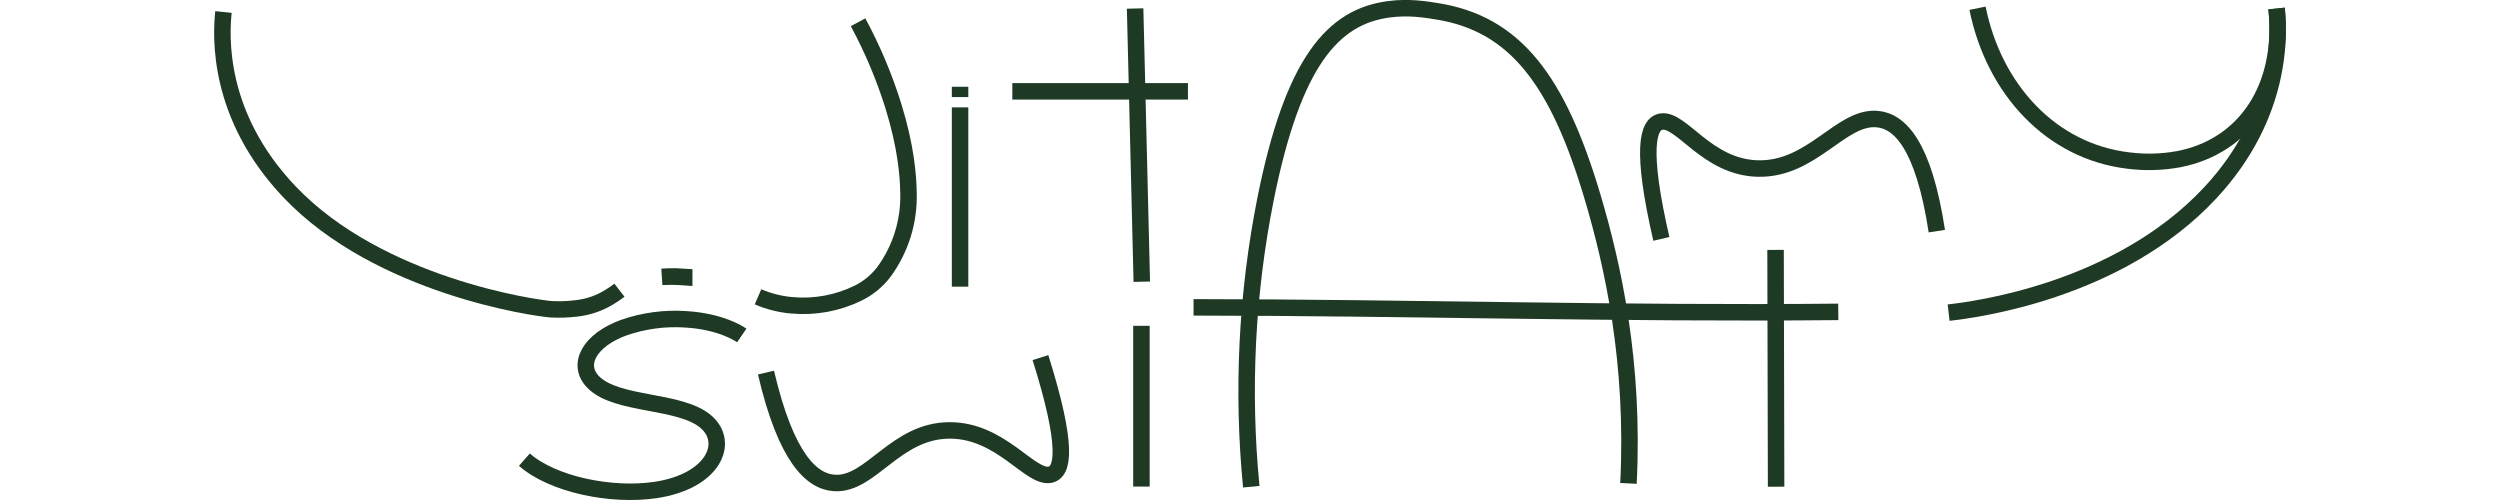
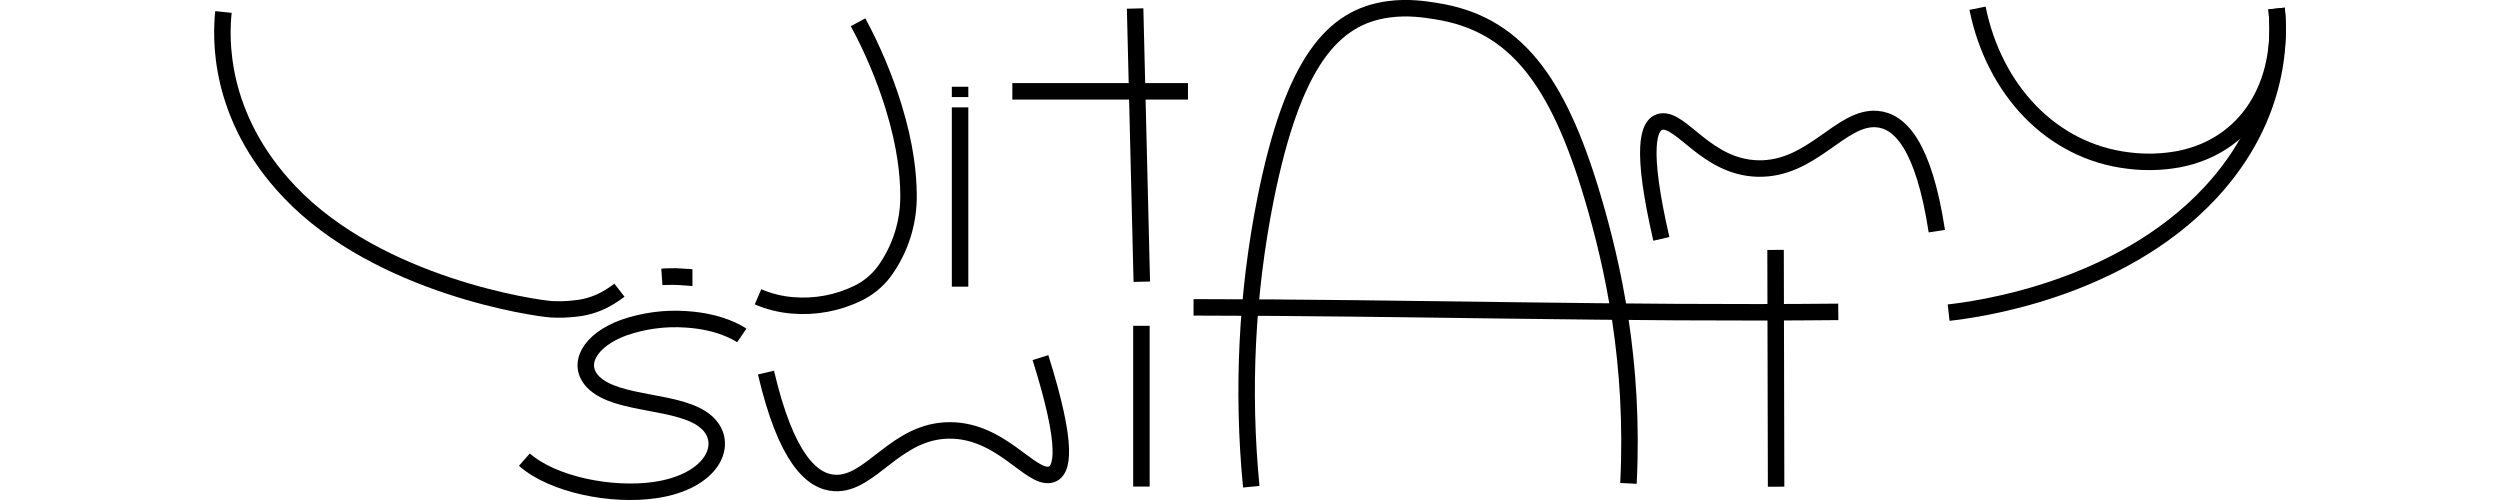
<svg xmlns="http://www.w3.org/2000/svg" width="500" height="100" viewBox="0 0 1005.29 242.62">
  <defs>
-     <style>.cls-1{fill:none;stroke:#1f3a24;stroke-miterlimit:10;stroke-width:8px;}</style>
+     <style>.cls-1{fill:none;stroke:#000;stroke-miterlimit:10;stroke-width:8px;}</style>
  </defs>
  <path class="cls-1" d="M602.8,271.7a478.3,478.3,0,0,1,6.94-139.65c13.42-66.88,32.81-88.37,59.71-92,9.77-1.32,18.12.11,23,.87,38.28,5.94,59.09,33.32,76,90.3,9.79,33,20.35,80.15,17.38,138.87" transform="translate(-99.54 -35.53)" />
  <line class="cls-1" x1="361.96" y1="52.1" x2="361.96" y2="139.1" />
  <path class="cls-1" d="M507,106.47" transform="translate(-99.54 -35.53)" />
  <path class="cls-1" d="M801.79,151.45c-10-43.41-6.74-55.86,0-56.91,9.86-1.53,22,22.12,46.77,22.77,26.44.68,40.29-25.5,57.9-24,10.92.91,22.58,12.39,29,54.38" transform="translate(-99.54 -35.53)" />
  <path class="cls-1" d="M955.21,39.53c8,39.47,35.82,69.49,73.23,73.91a79.61,79.61,0,0,0,24.32-.66c32.74-6.29,51.52-35.37,47.54-73.13" transform="translate(-99.54 -35.53)" />
  <path class="cls-1" d="M942.1,191.92" transform="translate(-99.54 -35.53)" />
  <path class="cls-1" d="M941.18,187.23c12.24-1.38,82.27-10.15,127-58.18,35.36-38,33.37-77.4,32.14-89.39" transform="translate(-99.54 -35.53)" />
  <path class="cls-1" d="M574.79,184.67c104.5.07,208,3.24,312.85,2.19" transform="translate(-99.54 -35.53)" />
  <path class="cls-1" d="M857.21,156.79q.12,57.45.26,114.91" transform="translate(-99.54 -35.53)" />
  <path class="cls-1" d="M546.44,39.66l3.24,132.57" transform="translate(-99.54 -35.53)" />
  <path class="cls-1" d="M486.86,79.85h85.22" transform="translate(-99.54 -35.53)" />
  <line class="cls-1" x1="361.96" y1="42.1" x2="361.96" y2="47.1" />
  <line class="cls-1" x1="449.96" y1="158.1" x2="449.96" y2="236.1" />
  <path class="cls-1" d="M555.4,216.35" transform="translate(-99.54 -35.53)" />
  <path class="cls-1" d="M562.92,215.7" transform="translate(-99.54 -35.53)" />
  <path class="cls-1" d="M879.26,238.21" transform="translate(-99.54 -35.53)" />
  <path class="cls-1" d="M500.5,209.05c13.55,43.11,11.25,55.63,4.6,56.85-9.73,1.79-23.74-21.52-48.56-21.52-26.46,0-38.19,26.52-55.9,25.51-11-.62-23.55-11.79-33.32-53.57" transform="translate(-99.54 -35.53)" />
  <path class="cls-1" d="M104.07,41.35c-1.23,11.71-3.23,50.25,32.14,87.38,43.46,45.64,119.46,56.41,127,56.87a67.55,67.55,0,0,0,11.84-.4,38.31,38.31,0,0,0,16.6-5.72,46.84,46.84,0,0,0,4.56-3.14" transform="translate(-99.54 -35.53)" />
  <path class="cls-1" d="M327.64,170l0-.14a68.51,68.51,0,0,0-8-.14c-1,0-1.92.1-2.8.17A82.39,82.39,0,0,1,327.64,170Z" transform="translate(-99.54 -35.53)" />
  <path class="cls-1" d="M412,46.33a230.19,230.19,0,0,1,17.17,40.75c6.16,20,7.17,33.77,7.3,42.09a61.85,61.85,0,0,1-11.81,38.14A35.11,35.11,0,0,1,412,177.77a60.44,60.44,0,0,1-31.83,5.93,52.59,52.59,0,0,1-16.71-4.15" transform="translate(-99.54 -35.53)" />
  <path class="cls-1" d="M355.57,198.31c-1.39-.95-10.28-6.8-27.07-7.83a75.93,75.93,0,0,0-30.24,4.05c-16.46,6-23.17,17.89-14.72,26.44,11.48,11.61,42.35,8.33,54.85,19.39,11.51,10.17,3.3,28.8-24.75,32.95-21.14,3.12-49.7-2.55-63.55-14.74" transform="translate(-99.54 -35.53)" />
  <path class="cls-1" d="M277.73,186.53" transform="translate(-99.54 -35.53)" />
  <line class="cls-1" x1="100" y1="40" x2="100" y2="40" />
</svg>
